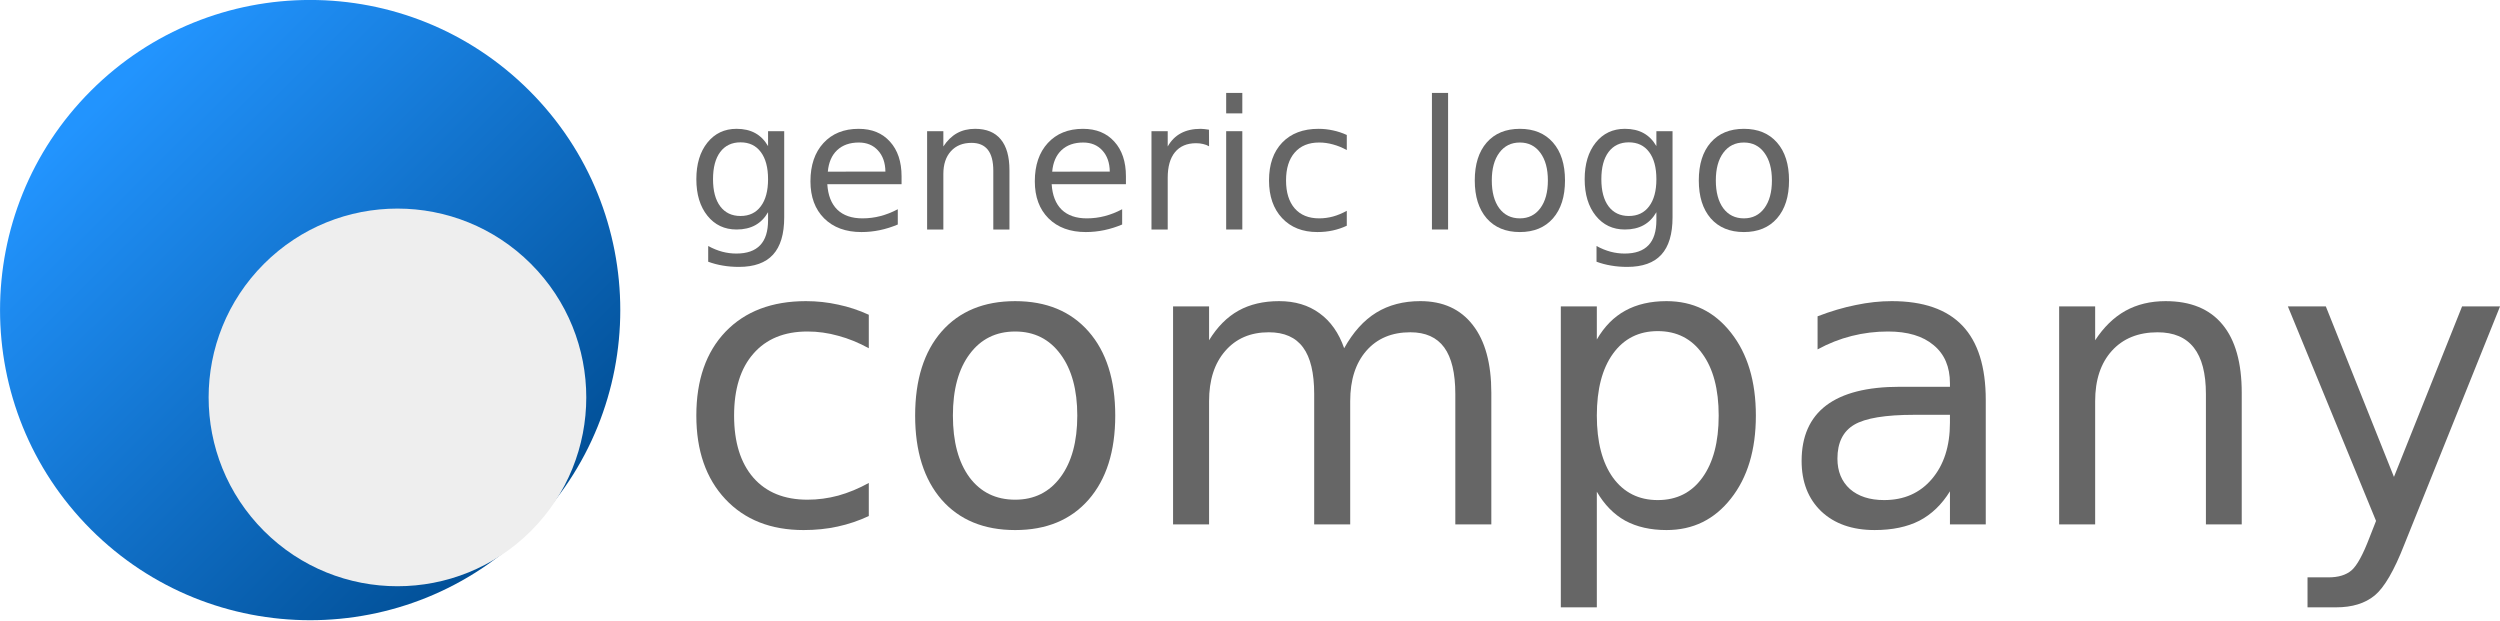
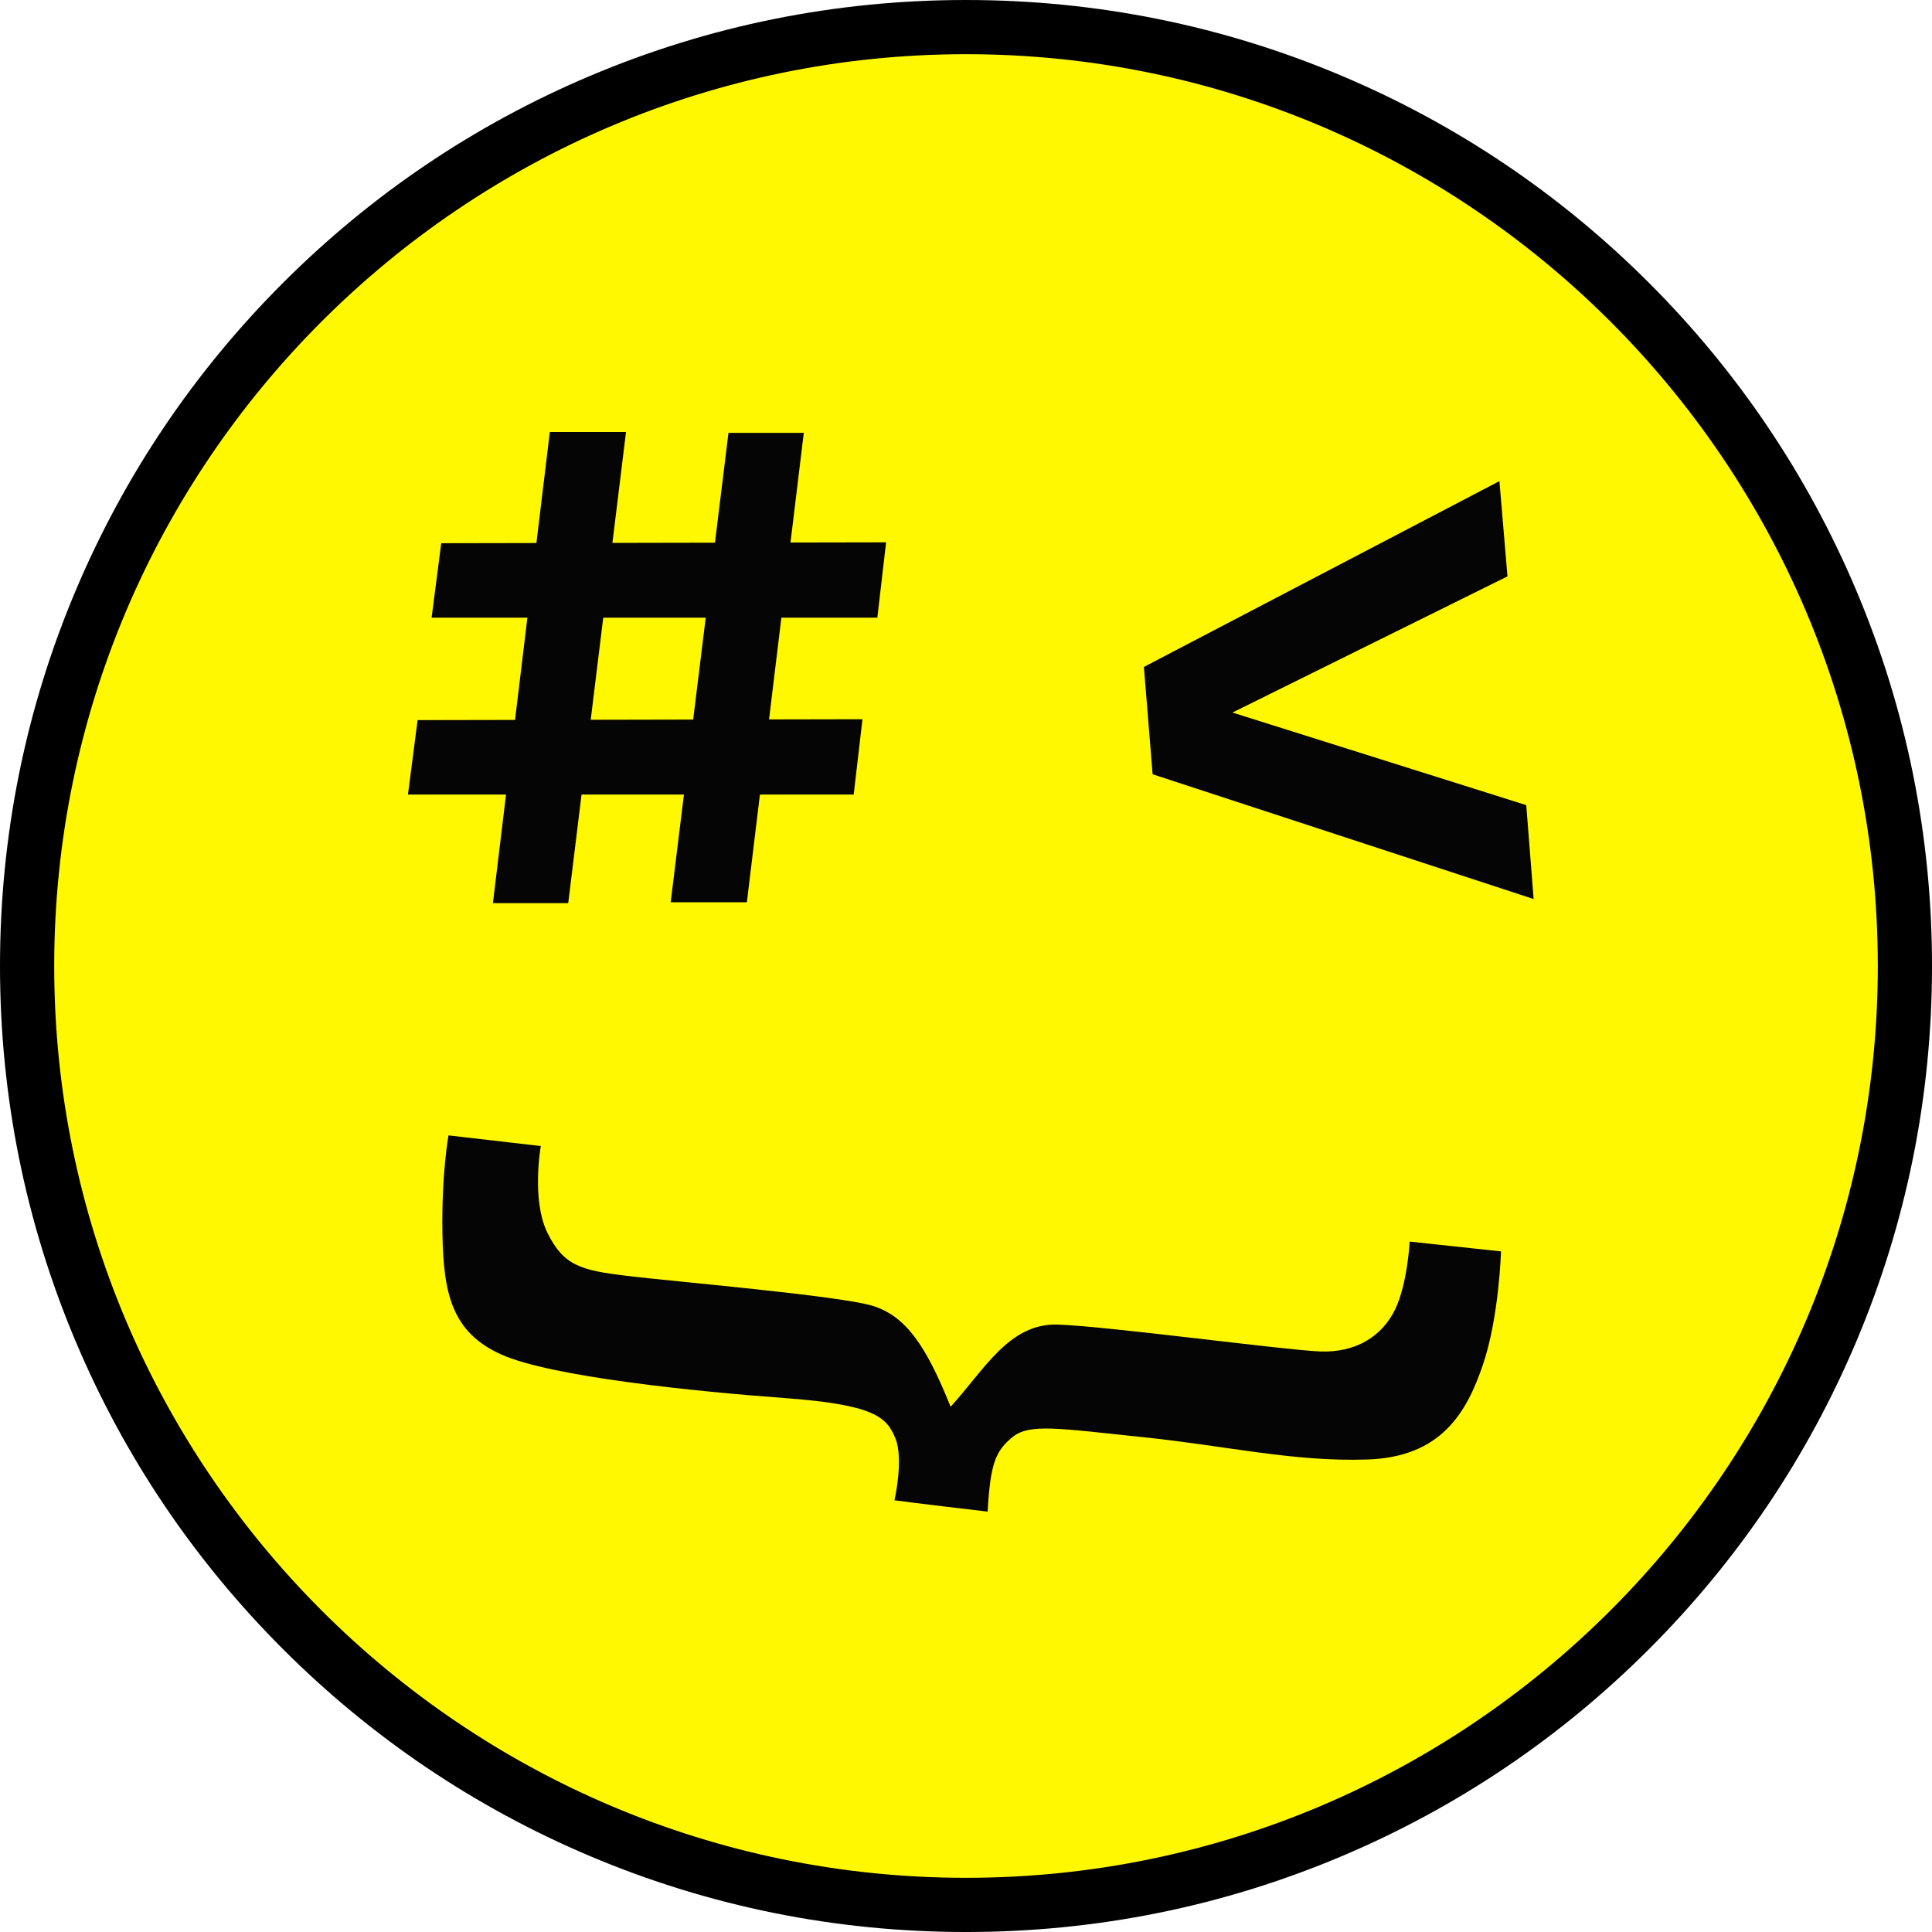
- <svg xmlns="http://www.w3.org/2000/svg" id="svg4692" viewBox="0 0 1425.8 353.74" version="1.1">
-   <defs id="defs4694">
-     <linearGradient id="linearGradient5311" y2="488.43" gradientUnits="userSpaceOnUse" x2="-469.87" y1="-68.973" x1="-467.57">
-       <stop id="stop5227" style="stop-color:#2294fe" offset="0" />
-       <stop id="stop5229" style="stop-color:#014f96" offset="1" />
-     </linearGradient>
-   </defs>
-   <g id="layer1" transform="translate(364.43 8.4823)">
-     <g id="g5286">
-       <g id="text4703" style="fill:#666666" transform="translate(-14.426 -21.336)">
-         <path id="path5264" d="m145.49 192.37v19.095c-5.773-3.182-11.583-5.551-17.43-7.105-5.773-1.628-11.62-2.442-17.541-2.442-13.248 0-23.536 4.219-30.863 12.656-7.327 8.363-10.991 20.131-10.991 35.304-0 15.172 3.663 26.977 10.991 35.415 7.327 8.363 17.615 12.545 30.863 12.545 5.921 0 11.768-0.777 17.541-2.331 5.847-1.628 11.657-4.034 17.43-7.216v18.873c-5.699 2.664-11.62 4.663-17.763 5.995-6.069 1.332-12.545 1.998-19.428 1.998-18.725 0-33.601-5.884-44.629-17.652s-16.542-27.643-16.542-47.627c-0-20.279 5.551-36.229 16.653-47.849 11.176-11.62 26.459-17.43 45.85-17.43 6.291 0 12.434 0.666 18.429 1.998 5.995 1.258 11.805 3.183 17.43 5.773" />
-         <path id="path5266" d="m228.98 201.92c-10.954 0-19.613 4.293-25.978 12.878-6.365 8.511-9.548 20.205-9.547 35.082-0 14.876 3.146 26.607 9.437 35.193 6.365 8.511 15.061 12.767 26.089 12.767 10.88 0 19.502-4.293 25.867-12.878 6.365-8.585 9.547-20.279 9.547-35.082-0-14.728-3.183-26.385-9.547-34.971-6.365-8.659-14.987-12.989-25.867-12.989m0-17.319c17.763 0 31.714 5.773 41.854 17.319s15.209 27.532 15.209 47.96c-0 20.353-5.07 36.34-15.209 47.96-10.14 11.546-24.091 17.319-41.854 17.319-17.837 0-31.825-5.773-41.965-17.319-10.066-11.62-15.098-27.606-15.098-47.96-0-20.427 5.033-36.414 15.098-47.96 10.14-11.546 24.128-17.319 41.965-17.319" />
-         <path id="path5268" d="m416.6 211.46c5.107-9.177 11.213-15.949 18.318-20.316 7.105-4.367 15.468-6.55 25.09-6.55 12.952 0 22.943 4.552 29.975 13.655 7.031 9.03 10.546 21.908 10.547 38.634v75.048h-20.538v-74.382c-0-11.916-2.11-20.76-6.328-26.533-4.219-5.773-10.658-8.659-19.317-8.659-10.584 0-18.947 3.516-25.09 10.547-6.143 7.031-9.215 16.616-9.214 28.754v70.274h-20.538v-74.382c-0-11.99-2.109-20.834-6.328-26.533-4.219-5.773-10.732-8.659-19.539-8.659-10.436 0-18.725 3.553-24.868 10.658-6.143 7.031-9.214 16.579-9.214 28.643v70.274h-20.538v-124.34h20.538v19.317c4.663-7.623 10.251-13.248 16.764-16.875 6.513-3.627 14.247-5.44 23.203-5.44 9.029 0 16.69 2.295 22.981 6.883 6.365 4.589 11.065 11.25 14.099 19.983" />
-         <path id="path5270" d="m560.7 293.28v65.945h-20.538v-171.63h20.538v18.873c4.293-7.401 9.695-12.878 16.209-16.431 6.587-3.627 14.432-5.44 23.536-5.44 15.098 0 27.347 5.995 36.747 17.985 9.473 11.99 14.21 27.755 14.21 47.294-0 19.539-4.737 35.304-14.21 47.294-9.4 11.99-21.649 17.985-36.747 17.985-9.104 0-16.949-1.776-23.536-5.329-6.513-3.627-11.916-9.14-16.209-16.542m69.497-43.408c-0-15.024-3.109-26.792-9.325-35.304-6.143-8.585-14.617-12.878-25.423-12.878-10.806 0-19.317 4.293-25.534 12.878-6.143 8.511-9.214 20.279-9.214 35.304-0 15.024 3.071 26.829 9.214 35.415 6.217 8.511 14.728 12.767 25.534 12.767 10.806 0 19.28-4.256 25.423-12.767 6.217-8.585 9.325-20.39 9.325-35.415" />
-         <path id="path5272" d="m741.77 249.43c-16.505 0-27.94 1.887-34.304 5.662-6.365 3.775-9.548 10.214-9.547 19.317-0 7.253 2.368 13.026 7.105 17.319 4.811 4.219 11.324 6.328 19.539 6.328 11.324 0 20.39-3.997 27.199-11.99 6.883-8.067 10.325-18.762 10.325-32.084v-4.552h-20.316m40.744-8.437v70.94h-20.427v-18.873c-4.663 7.549-10.473 13.137-17.43 16.764-6.957 3.553-15.469 5.329-25.534 5.329-12.73 0-22.87-3.553-30.419-10.658-7.475-7.179-11.213-16.764-11.213-28.754-0-13.988 4.663-24.535 13.988-31.64 9.399-7.105 23.388-10.658 41.965-10.658h28.643v-1.998c-0-9.399-3.109-16.653-9.325-21.759-6.143-5.181-14.802-7.771-25.978-7.771-7.105 0-14.025 0.851-20.76 2.553-6.735 1.702-13.211 4.256-19.428 7.66v-18.873c7.475-2.886 14.728-5.033 21.759-6.439 7.031-1.48 13.877-2.22 20.538-2.22 17.985 0 31.418 4.663 40.299 13.988 8.881 9.326 13.322 23.462 13.322 42.409" />
-         <path id="path5274" d="m928.5 236.89v75.048h-20.427v-74.382c-0-11.768-2.295-20.575-6.883-26.422-4.589-5.847-11.472-8.77-20.649-8.77-11.028 0-19.724 3.516-26.089 10.547-6.365 7.031-9.548 16.616-9.547 28.754v70.274h-20.538v-124.34h20.538v19.317c4.885-7.475 10.621-13.063 17.208-16.764 6.661-3.7 14.321-5.551 22.981-5.551 14.284 0 25.09 4.441 32.417 13.322 7.327 8.807 10.991 21.797 10.991 38.967" />
-         <path id="path5276" d="m1021.2 323.48c-5.773 14.802-11.398 24.461-16.875 28.976-5.477 4.515-12.804 6.772-21.981 6.772h-16.32v-17.097h11.99c5.625-0 9.992-1.332 13.1-3.997s6.55-8.955 10.325-18.873l3.664-9.325-50.291-122.34h21.648l38.856 97.252 38.856-97.252h21.648l-54.621 135.89" />
-       </g>
-       <g id="text4707" style="fill:#666666" transform="translate(-416.34 -21.336)">
-         <path id="path5241" d="m489.95 115.06c-0-6.675-1.385-11.848-4.155-15.519-2.737-3.671-6.591-5.507-11.564-5.507-4.939 0-8.794 1.836-11.564 5.507-2.737 3.671-4.105 8.844-4.105 15.519-0 6.642 1.368 11.798 4.105 15.469 2.77 3.671 6.625 5.507 11.564 5.507 4.973 0 8.828-1.836 11.564-5.507 2.77-3.671 4.155-8.828 4.155-15.469m9.211 21.727c-0 9.545-2.119 16.637-6.358 21.276-4.239 4.672-10.73 7.009-19.474 7.009-3.237-0-6.291-0.25-9.161-0.751-2.87-0.467-5.657-1.202-8.36-2.203v-8.961c2.703 1.468 5.373 2.553 8.01 3.254 2.637 0.701 5.323 1.051 8.06 1.051 6.041-0 10.563-1.585 13.567-4.756 3.004-3.137 4.505-7.893 4.506-14.268v-4.556c-1.902 3.304-4.339 5.774-7.309 7.409-2.97 1.635-6.525 2.453-10.663 2.453-6.875 0-12.415-2.62-16.621-7.86-4.205-5.24-6.308-12.182-6.308-20.826-0-8.677 2.103-15.636 6.308-20.876 4.205-5.24 9.745-7.86 16.621-7.86 4.138 0 7.693 0.818 10.663 2.453 2.97 1.635 5.407 4.105 7.309 7.409v-8.511h9.211v49.111" />
-         <path id="path5243" d="m566.09 113.41v4.506h-42.352c0.4 6.341 2.303 11.18 5.707 14.518 3.438 3.304 8.21 4.956 14.318 4.956 3.538 0 6.959-0.434 10.263-1.302 3.337-0.868 6.641-2.169 9.912-3.905v8.711c-3.304 1.402-6.692 2.47-10.163 3.204-3.471 0.734-6.992 1.101-10.563 1.101-8.944 0-16.037-2.603-21.276-7.81-5.206-5.206-7.81-12.248-7.81-21.126-0-9.178 2.47-16.454 7.409-21.827 4.973-5.407 11.664-8.11 20.075-8.11 7.543 0 13.5 2.436 17.872 7.309 4.405 4.839 6.608 11.431 6.608 19.774m-9.211-2.703c-0.067-5.04-1.485-9.061-4.255-12.065-2.737-3.004-6.375-4.505-10.914-4.506-5.14 0-9.261 1.452-12.365 4.355-3.071 2.904-4.839 6.992-5.307 12.265l32.841-0.05" />
-         <path id="path5245" d="m627.62 109.9v33.842h-9.211v-33.541c-0-5.306-1.035-9.278-3.104-11.915-2.069-2.636-5.173-3.955-9.312-3.955-4.973 0-8.894 1.585-11.765 4.756-2.87 3.171-4.305 7.493-4.305 12.966v31.689h-9.261v-56.069h9.261v8.711c2.203-3.371 4.789-5.891 7.76-7.559 3.004-1.669 6.458-2.503 10.363-2.503 6.441 0 11.314 2.002 14.618 6.007 3.304 3.972 4.956 9.829 4.956 17.572" />
-         <path id="path5247" d="m694.05 113.41v4.506h-42.352c0.4 6.341 2.303 11.18 5.707 14.518 3.438 3.304 8.21 4.956 14.318 4.956 3.538 0 6.959-0.434 10.263-1.302 3.337-0.868 6.641-2.169 9.912-3.905v8.711c-3.304 1.402-6.692 2.47-10.163 3.204-3.471 0.734-6.992 1.101-10.563 1.101-8.944 0-16.037-2.603-21.276-7.81-5.206-5.206-7.81-12.248-7.81-21.126 0-9.178 2.47-16.454 7.409-21.827 4.973-5.407 11.664-8.11 20.075-8.11 7.543 0 13.5 2.436 17.872 7.309 4.405 4.839 6.608 11.431 6.608 19.774m-9.211-2.703c-0.067-5.04-1.485-9.061-4.255-12.065-2.737-3.004-6.375-4.505-10.913-4.506-5.14 0-9.261 1.452-12.365 4.355-3.071 2.904-4.839 6.992-5.307 12.265l32.841-0.05" />
-         <path id="path5249" d="m741.46 96.286c-1.035-0.601-2.169-1.035-3.404-1.302-1.202-0.3-2.537-0.451-4.005-0.451-5.207 0-9.211 1.702-12.015 5.106-2.77 3.371-4.155 8.227-4.155 14.568v29.537h-9.261v-56.069h9.261v8.711c1.936-3.404 4.455-5.924 7.559-7.559 3.104-1.669 6.875-2.503 11.314-2.503 0.634 0 1.335 0.05 2.103 0.15 0.768 0.067 1.619 0.184 2.553 0.35l0.05 9.462" />
-         <path id="path5251" d="m751.22 87.676h9.211v56.069h-9.211v-56.069m0-21.827h9.211v11.664h-9.211v-11.664" />
-         <path id="path5253" d="m820.01 89.828v8.611c-2.603-1.435-5.223-2.503-7.86-3.204-2.603-0.734-5.24-1.101-7.91-1.101-5.974 0-10.613 1.902-13.917 5.707-3.304 3.771-4.956 9.078-4.956 15.92-0 6.842 1.652 12.165 4.956 15.97 3.304 3.771 7.943 5.657 13.917 5.657 2.67 0 5.306-0.35 7.91-1.051 2.637-0.734 5.256-1.819 7.86-3.254v8.511c-2.57 1.202-5.24 2.103-8.01 2.703-2.737 0.601-5.657 0.901-8.761 0.901-8.444 0-15.152-2.653-20.125-7.96-4.973-5.307-7.459-12.465-7.459-21.477-0-9.145 2.503-16.337 7.509-21.577 5.04-5.24 11.931-7.86 20.676-7.86 2.837 0 5.607 0.3 8.31 0.901 2.703 0.567 5.323 1.435 7.86 2.603" />
-         <path id="path5255" d="m868.57 65.849h9.211v77.896h-9.211v-77.896" />
-         <path id="path5257" d="m918.73 94.134c-4.939 0-8.844 1.936-11.714 5.807-2.87 3.838-4.305 9.111-4.305 15.82-0 6.708 1.418 11.998 4.255 15.87 2.87 3.838 6.792 5.757 11.765 5.757 4.906 0 8.794-1.936 11.664-5.807 2.87-3.871 4.305-9.145 4.305-15.82-0-6.641-1.435-11.898-4.305-15.769-2.87-3.905-6.758-5.857-11.664-5.857m0-7.81c8.01 0 14.301 2.603 18.873 7.81 4.572 5.207 6.858 12.415 6.859 21.627-0 9.178-2.286 16.387-6.859 21.627-4.572 5.206-10.863 7.81-18.873 7.81-8.043 0-14.351-2.603-18.923-7.81-4.539-5.24-6.808-12.449-6.808-21.627 0-9.211 2.269-16.42 6.808-21.627 4.572-5.206 10.88-7.81 18.923-7.81" />
-         <path id="path5259" d="m996.58 115.06c-0-6.675-1.385-11.848-4.155-15.519-2.737-3.671-6.591-5.507-11.564-5.507-4.939 0-8.794 1.836-11.564 5.507-2.737 3.671-4.105 8.844-4.105 15.519-0 6.642 1.368 11.798 4.105 15.469 2.77 3.671 6.625 5.507 11.564 5.507 4.973 0 8.828-1.836 11.564-5.507 2.77-3.671 4.155-8.828 4.155-15.469m9.211 21.727c-0 9.545-2.119 16.637-6.358 21.276-4.239 4.672-10.73 7.009-19.474 7.009-3.237-0-6.291-0.25-9.161-0.751-2.87-0.467-5.657-1.202-8.36-2.203v-8.961c2.703 1.468 5.373 2.553 8.01 3.254 2.637 0.701 5.323 1.051 8.06 1.051 6.041-0 10.563-1.585 13.567-4.756 3.004-3.137 4.505-7.893 4.506-14.268v-4.556c-1.902 3.304-4.339 5.774-7.309 7.409-2.97 1.635-6.525 2.453-10.663 2.453-6.875 0-12.415-2.62-16.621-7.86-4.205-5.24-6.308-12.182-6.308-20.826 0-8.677 2.103-15.636 6.308-20.876 4.205-5.24 9.745-7.86 16.621-7.86 4.138 0 7.693 0.818 10.663 2.453 2.97 1.635 5.407 4.105 7.309 7.409v-8.511h9.211v49.111" />
-         <path id="path5261" d="m1046.5 94.134c-4.939 0-8.844 1.936-11.714 5.807-2.87 3.838-4.305 9.111-4.305 15.82 0 6.708 1.418 11.998 4.255 15.87 2.87 3.838 6.792 5.757 11.765 5.757 4.906 0 8.794-1.936 11.664-5.807 2.87-3.871 4.305-9.145 4.305-15.82 0-6.641-1.435-11.898-4.305-15.769-2.87-3.905-6.758-5.857-11.664-5.857m0-7.81c8.01 0 14.301 2.603 18.873 7.81 4.572 5.207 6.858 12.415 6.859 21.627-0 9.178-2.286 16.387-6.859 21.627-4.572 5.206-10.864 7.81-18.873 7.81-8.043 0-14.351-2.603-18.924-7.81-4.539-5.24-6.808-12.449-6.808-21.627 0-9.211 2.269-16.42 6.808-21.627 4.572-5.206 10.88-7.81 18.924-7.81" />
-       </g>
-       <g id="g5278" transform="matrix(.43789 -.43789 .43789 .43789 -547.02 450.07)">
-         <path id="path4711" style="fill:url(#linearGradient5311)" d="m-184.26 202.82c0 157.74-127.87 285.61-285.61 285.61s-285.61-127.87-285.61-285.61 127.87-285.61 285.61-285.61 285.61 127.87 285.61 285.61z" transform="translate(1202 -114.01)" />
-         <path id="path4713" style="fill:#eeeeee" d="m-184.26 202.82c0 157.74-127.87 285.61-285.61 285.61s-285.61-127.87-285.61-285.61 127.87-285.61 285.61-285.61 285.61 127.87 285.61 285.61z" transform="matrix(.60887 0 0 .60887 1018.2 79.03)" />
-       </g>
+ <svg xmlns="http://www.w3.org/2000/svg" width="100%" height="100%" viewBox="0 0 1000 1000" version="1.1" xml:space="preserve" style="fill-rule:evenodd;clip-rule:evenodd;stroke-linejoin:round;stroke-miterlimit:2;">
+   <g id="Layer-2" transform="matrix(1.4026,0,0,1.4026,-203.526,-204.224)">
+     <g transform="matrix(0,-1,-1,0,501.589,155.604)">
+       <path d="M-346.482,-346.482C-537.84,-346.482 -692.964,-191.356 -692.964,0C-692.964,191.356 -537.84,346.482 -346.482,346.482C-155.125,346.482 0,191.356 0,0C0,-191.356 -155.125,-346.482 -346.482,-346.482" style="fill:rgb(255,248,0);fill-rule:nonzero;" />
+     </g>
+     <g transform="matrix(1,0,0,1,501.589,838.569)">
+       <path d="M0,-672.965C-185.537,-672.965 -336.482,-522.02 -336.482,-336.483C-336.482,-150.945 -185.537,0 0,0C185.537,0 336.482,-150.945 336.482,-336.483C336.482,-522.02 185.537,-672.965 0,-672.965M0,20C-48.121,20 -94.807,10.573 -138.762,-8.019C-181.213,-25.974 -219.335,-51.676 -252.071,-84.411C-284.807,-117.147 -310.509,-155.27 -328.464,-197.72C-347.056,-241.676 -356.482,-288.362 -356.482,-336.483C-356.482,-384.603 -347.056,-431.289 -328.464,-475.245C-310.509,-517.695 -284.807,-555.818 -252.071,-588.554C-219.335,-621.289 -181.213,-646.991 -138.762,-664.947C-94.807,-683.538 -48.121,-692.965 0,-692.965C48.12,-692.965 94.807,-683.538 138.762,-664.947C181.213,-646.991 219.335,-621.289 252.071,-588.554C284.807,-555.818 310.509,-517.695 328.464,-475.245C347.056,-431.289 356.482,-384.603 356.482,-336.483C356.482,-288.362 347.056,-241.676 328.464,-197.72C310.509,-155.27 284.807,-117.147 252.071,-84.411C219.335,-51.676 181.213,-25.974 138.762,-8.019C94.807,10.573 48.12,20 0,20" style="fill-rule:nonzero;" />
+     </g>
+     <g transform="matrix(1,0,0,1,367.718,410.379)">
+       <path d="M0,-36.841L37.819,-36.841L33.188,0.769L-4.623,0.844L0,-36.841ZM-40.716,68.511L-12.924,68.511L-8.008,28.438L29.781,28.438L24.886,68.187L53.001,68.187L57.822,28.438L92.427,28.438L95.659,0.646L61.184,0.714L65.738,-36.841L101.153,-36.841L104.384,-64.633L69.1,-64.564L74.007,-105.029L46.215,-105.029L41.226,-64.509L3.385,-64.434L8.405,-105.352L-19.71,-105.352L-24.661,-64.379L-59.783,-64.31L-63.338,-36.841L-27.988,-36.841L-32.547,0.898L-68.509,0.969L-72.063,28.438L-35.875,28.438L-40.716,68.511Z" style="fill:rgb(5,5,5);fill-rule:nonzero;" />
+     </g>
+     <g transform="matrix(1,0,0,1,711.06,323.151)">
+       <path d="M0,154.223L-2.723,119.566L-111.149,85.404L-9.654,35.152L-12.625,0L-143.825,68.571L-140.607,108.179L0,154.223Z" style="fill:rgb(5,5,5);fill-rule:nonzero;" />
+     </g>
+     <g transform="matrix(1,0,0,1,659.86,639.05)">
+       <path d="M0,-10.069C-4.68,-0.523 -14.224,5.839 -27.699,5.278C-41.175,4.716 -106.493,-4.08 -124.461,-4.641C-142.429,-5.203 -151.6,12.203 -163.952,25.679C-173.123,2.846 -180.609,-7.823 -192.775,-11.566C-204.94,-15.309 -266.328,-20.549 -283.36,-22.608C-300.392,-24.667 -306.755,-26.351 -312.744,-38.517C-318.733,-50.683 -315.177,-70.521 -315.177,-70.521L-349.24,-74.452C-349.24,-74.452 -351.861,-60.415 -351.486,-38.33C-351.112,-16.245 -348.117,-1.834 -329.775,6.402C-311.434,14.637 -258.092,20.064 -224.965,22.497C-191.837,24.931 -187.533,29.61 -184.351,37.283C-181.169,44.955 -184.675,60.199 -184.675,60.199C-184.675,60.199 -177.436,61.216 -150.292,64.383C-149.274,46.513 -147.351,41.989 -141.131,36.899C-134.911,31.809 -124.505,33.618 -93.063,36.897C-61.62,40.176 -37.417,46.057 -10.159,45.152C17.099,44.246 26.485,27.846 32.479,10.202C38.474,-7.441 39.154,-31.647 39.154,-31.647L5.45,-35.266C5.45,-35.266 4.68,-19.615 0,-10.069" style="fill:rgb(5,5,5);fill-rule:nonzero;" />
    </g>
  </g>
</svg>
